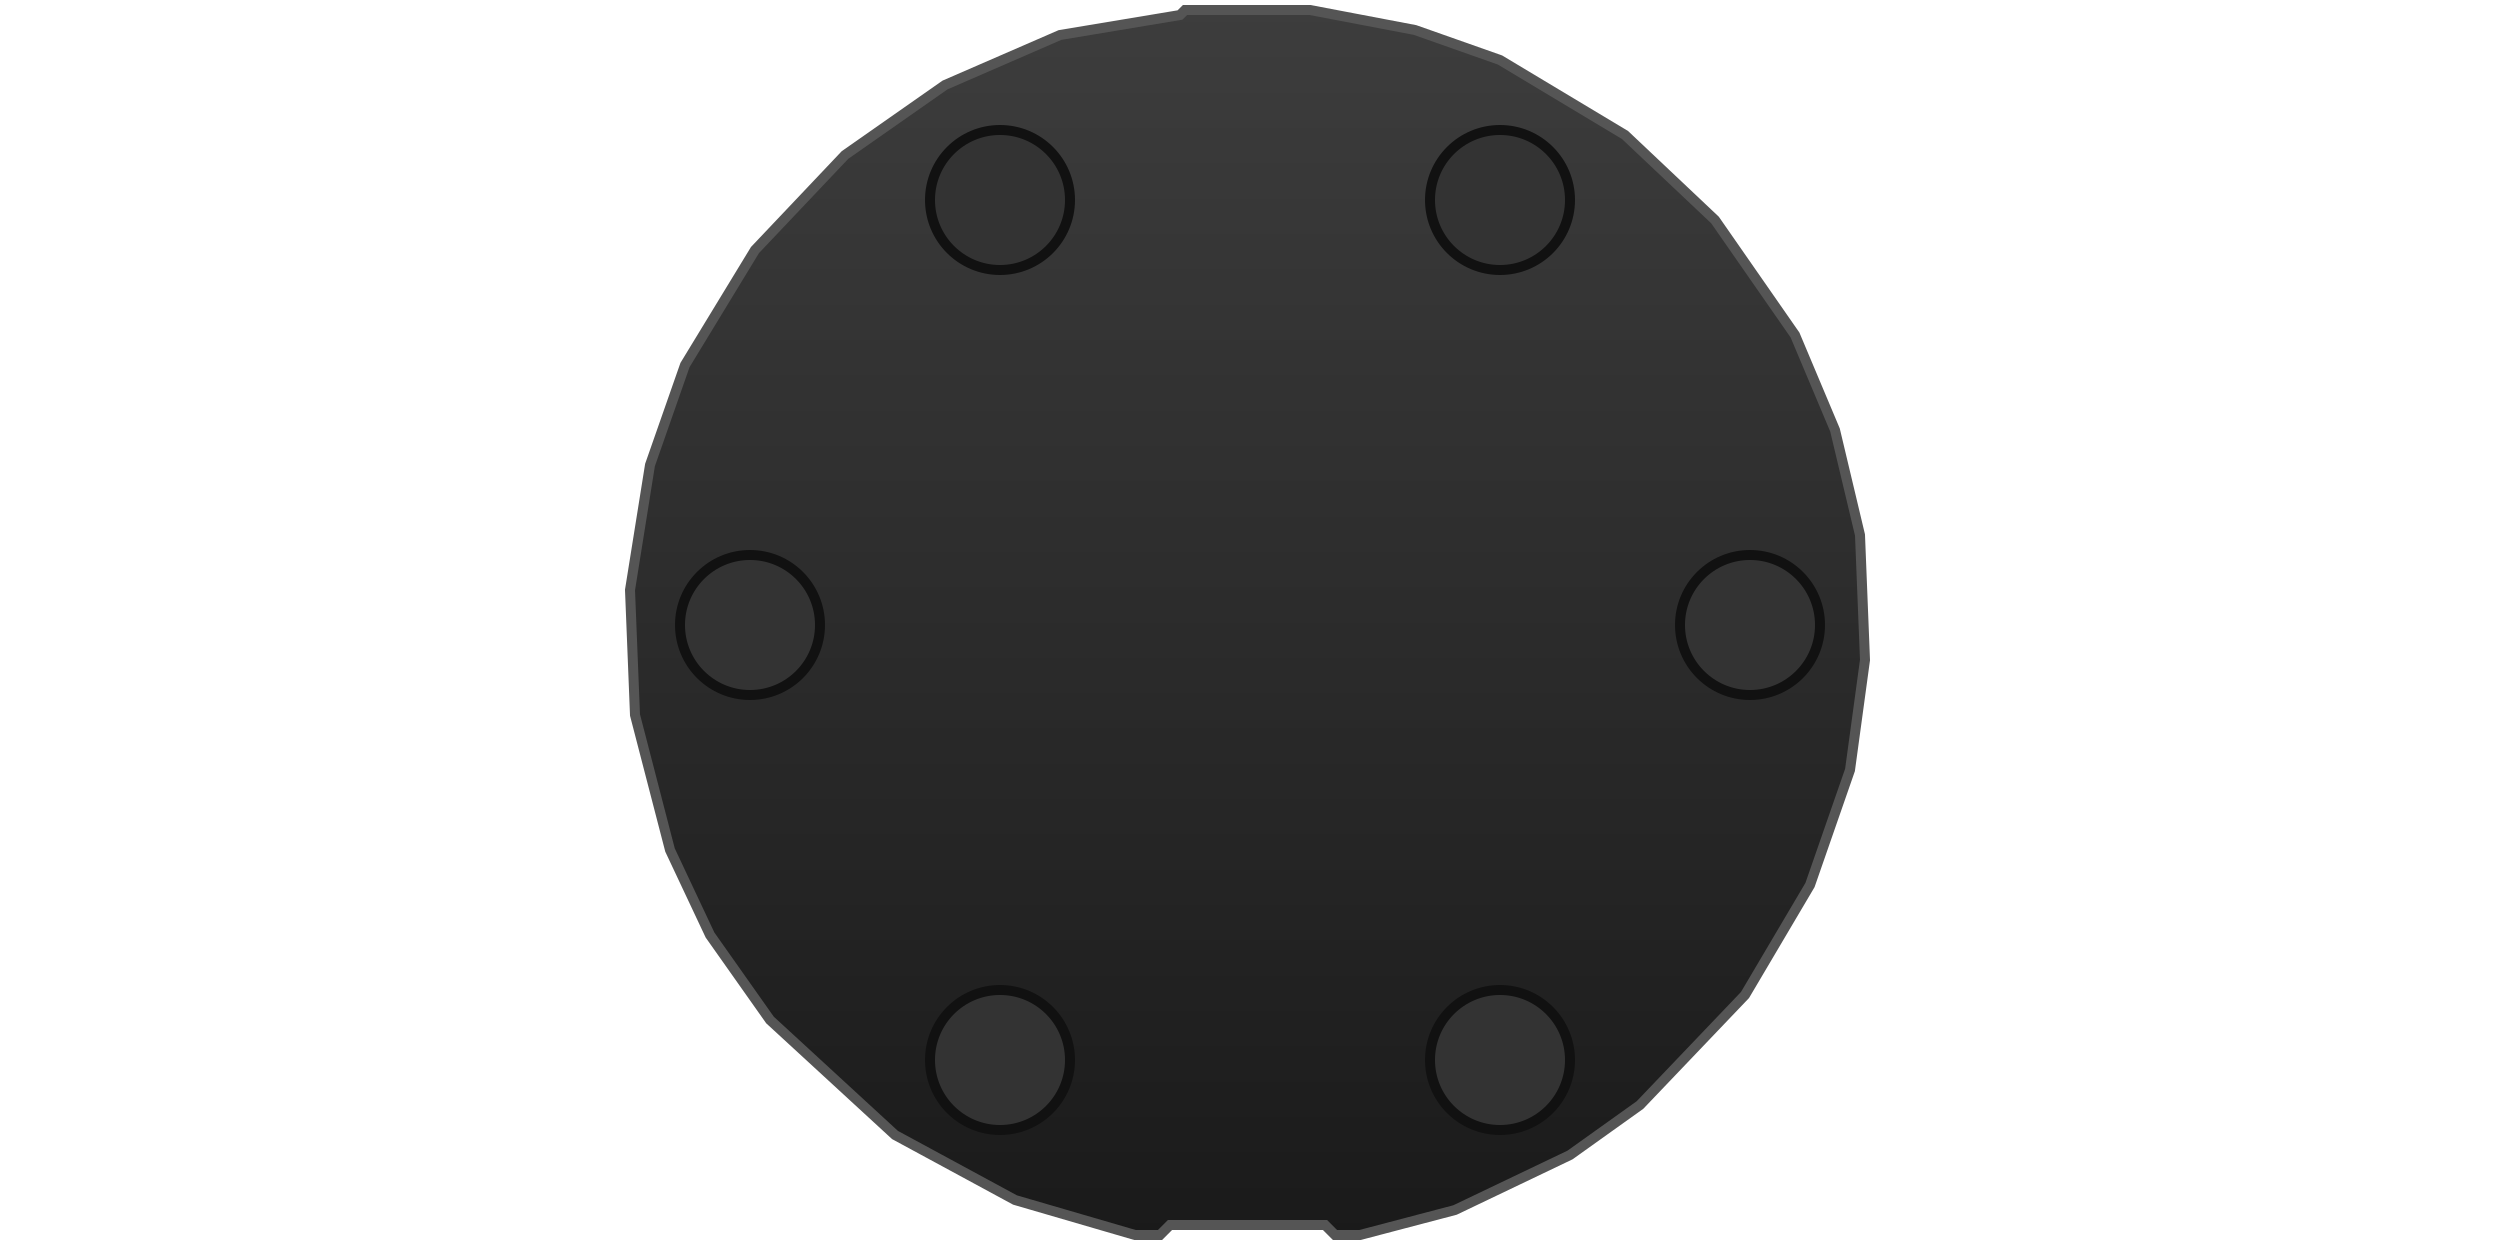
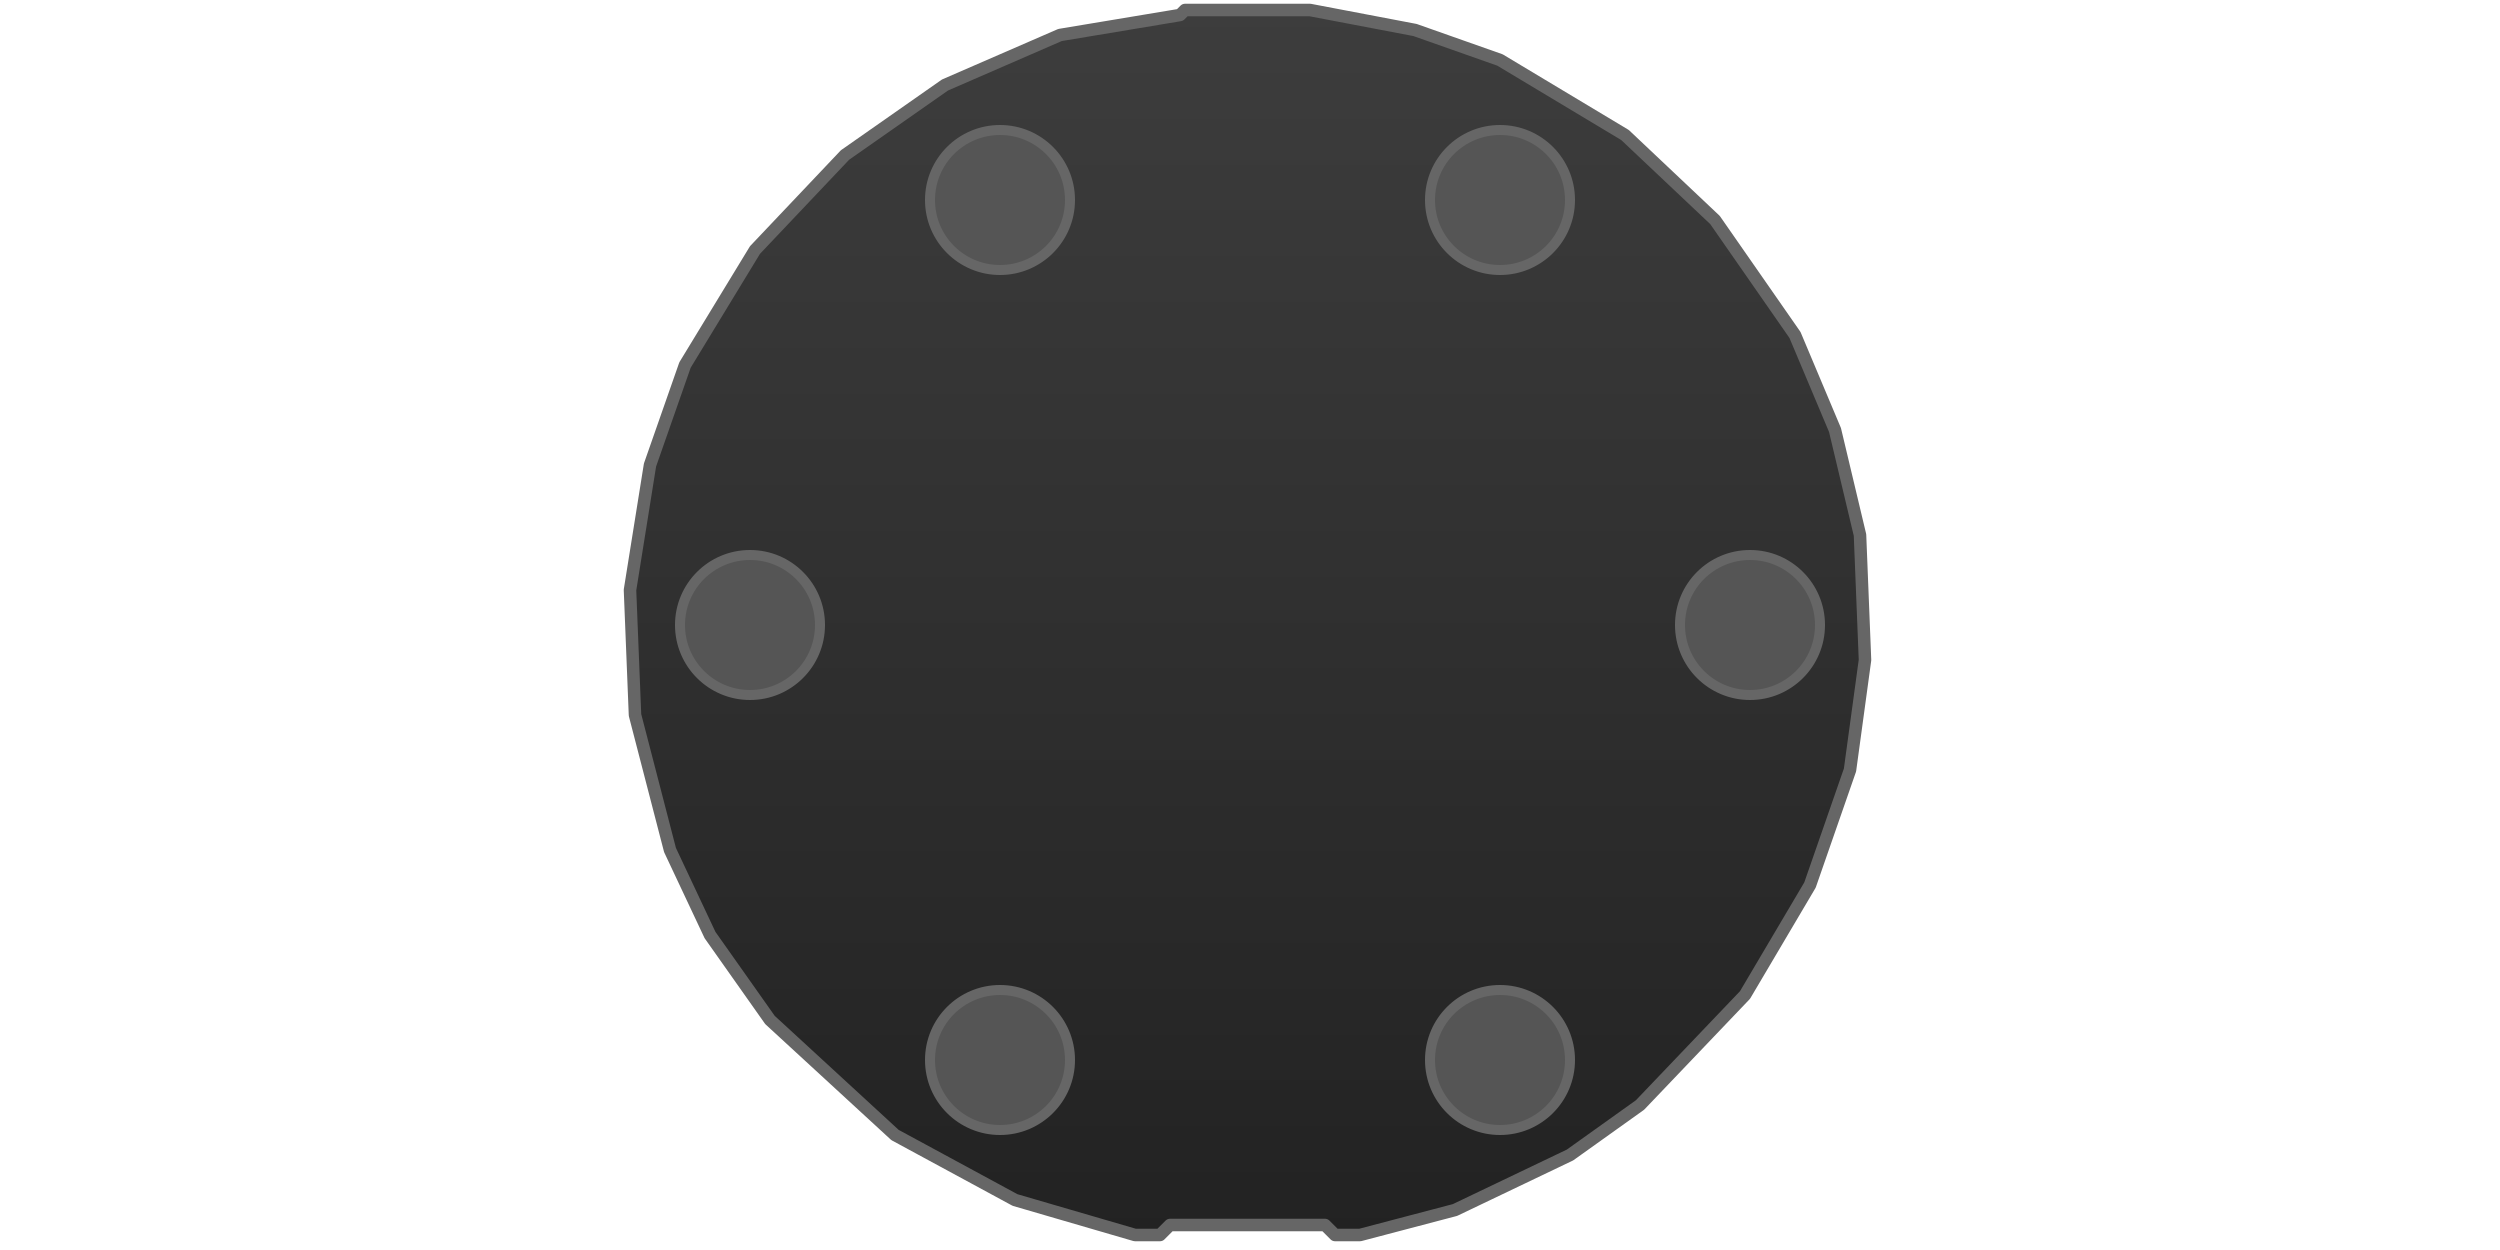
<svg xmlns="http://www.w3.org/2000/svg" viewBox="0 0 500 250">
  <defs>
    <linearGradient id="g" x1="0" y1="0" x2="0" y2="1">
      <stop offset="0%" stop-color="#3d3d3d" />
-       <stop offset="100%" stop-color="#1a1a1a" />
+       <stop offset="100%" stop-color="#222" />
    </linearGradient>
  </defs>
-   <path d="M 237,2 L 262,2 L 283,6 L 300,12 L 325,27 L 343,44 L 359,67 L 367,86 L 372,107 L 373,132 L 370,154 L 362,177 L 349,199 L 328,221 L 314,231 L 291,242 L 272,247 L 267,247 L 265,245 L 234,245 L 232,247 L 227,247 L 203,240 L 179,227 L 154,204 L 142,187 L 134,170 L 127,143 L 126,118 L 130,93 L 137,73 L 151,50 L 169,31 L 189,17 L 212,7 L 236,3 Z" fill="url(#g)" stroke="#555" stroke-width="2" />
-   <path d="M 201,33 L 202,33 L 205,39 L 207,41 L 198,46 L 197,43 L 194,39 L 194,37 L 200,34 Z" fill="#111" stroke="#333" stroke-width="2" />
-   <path d="M 297,33 L 305,37 L 305,39 L 302,43 L 301,46 L 292,41 L 297,34 Z" fill="#111" stroke="#333" stroke-width="2" />
-   <path d="M 198,204 L 202,207 L 207,209 L 205,211 L 202,217 L 193,213 L 198,205 Z" fill="#111" stroke="#333" stroke-width="2" />
-   <path d="M 301,204 L 302,207 L 304,209 L 306,213 L 297,217 L 294,211 L 292,209 L 300,205 Z" fill="#111" stroke="#333" stroke-width="2" />
-   <path d="M 300,26 C 307.732,26 314,32.268 314,40 C 314,47.732 307.732,54 300,54 C 292.268,54 286,47.732 286,40 C 286,32.268 292.268,26 300,26 Z M 350,111 C 357.732,111 364,117.268 364,125 C 364,132.732 357.732,139 350,139 C 342.268,139 336,132.732 336,125 C 336,117.268 342.268,111 350,111 Z M 300,198 C 307.732,198 314,204.268 314,212 C 314,219.732 307.732,226 300,226 C 292.268,226 286,219.732 286,212 C 286,204.268 292.268,198 300,198 Z M 200,198 C 207.732,198 214,204.268 214,212 C 214,219.732 207.732,226 200,226 C 192.268,226 186,219.732 186,212 C 186,204.268 192.268,198 200,198 Z M 150,111 C 157.732,111 164,117.268 164,125 C 164,132.732 157.732,139 150,139 C 142.268,139 136,132.732 136,125 C 136,117.268 142.268,111 150,111 Z M 200,26 C 207.732,26 214,32.268 214,40 C 214,47.732 207.732,54 200,54 C 192.268,54 186,47.732 186,40 C 186,32.268 192.268,26 200,26 Z" fill="#333" stroke="#111" stroke-width="2" fill-rule="evenodd" />
+   <path d="M 237,2 L 262,2 L 283,6 L 300,12 L 325,27 L 343,44 L 359,67 L 367,86 L 372,107 L 373,132 L 370,154 L 362,177 L 349,199 L 328,221 L 314,231 L 291,242 L 272,247 L 267,247 L 265,245 L 234,245 L 232,247 L 227,247 L 203,240 L 179,227 L 154,204 L 142,187 L 134,170 L 127,143 L 126,118 L 130,93 L 137,73 L 151,50 L 169,31 L 189,17 L 212,7 L 236,3 Z" fill="url(#g)" stroke="#666" stroke-width="2.5" stroke-linejoin="round" />
+   <path d="M 201,33 L 202,33 L 205,39 L 207,41 L 198,46 L 197,43 L 194,39 L 194,37 L 200,34 Z" fill="#222" stroke="#444" stroke-width="2" stroke-linejoin="round" />
+   <path d="M 297,33 L 305,37 L 305,39 L 302,43 L 301,46 L 292,41 L 297,34 Z" fill="#222" stroke="#444" stroke-width="2" stroke-linejoin="round" />
+   <path d="M 198,204 L 202,207 L 207,209 L 205,211 L 202,217 L 193,213 L 198,205 Z" fill="#222" stroke="#444" stroke-width="2" stroke-linejoin="round" />
+   <path d="M 301,204 L 302,207 L 304,209 L 306,213 L 297,217 L 294,211 L 292,209 L 300,205 Z" fill="#222" stroke="#444" stroke-width="2" stroke-linejoin="round" />
+   <path d="M 300,26 C 307.732,26 314,32.268 314,40 C 314,47.732 307.732,54 300,54 C 292.268,54 286,47.732 286,40 C 286,32.268 292.268,26 300,26 Z M 350,111 C 357.732,111 364,117.268 364,125 C 364,132.732 357.732,139 350,139 C 342.268,139 336,132.732 336,125 C 336,117.268 342.268,111 350,111 Z M 300,198 C 307.732,198 314,204.268 314,212 C 314,219.732 307.732,226 300,226 C 292.268,226 286,219.732 286,212 C 286,204.268 292.268,198 300,198 Z M 200,198 C 207.732,198 214,204.268 214,212 C 214,219.732 207.732,226 200,226 C 192.268,226 186,219.732 186,212 C 186,204.268 192.268,198 200,198 Z M 150,111 C 157.732,111 164,117.268 164,125 C 164,132.732 157.732,139 150,139 C 142.268,139 136,132.732 136,125 C 136,117.268 142.268,111 150,111 Z M 200,26 C 207.732,26 214,32.268 214,40 C 214,47.732 207.732,54 200,54 C 192.268,54 186,47.732 186,40 C 186,32.268 192.268,26 200,26 Z" fill="#555" stroke="#666" stroke-width="2" fill-rule="evenodd" />
</svg>
